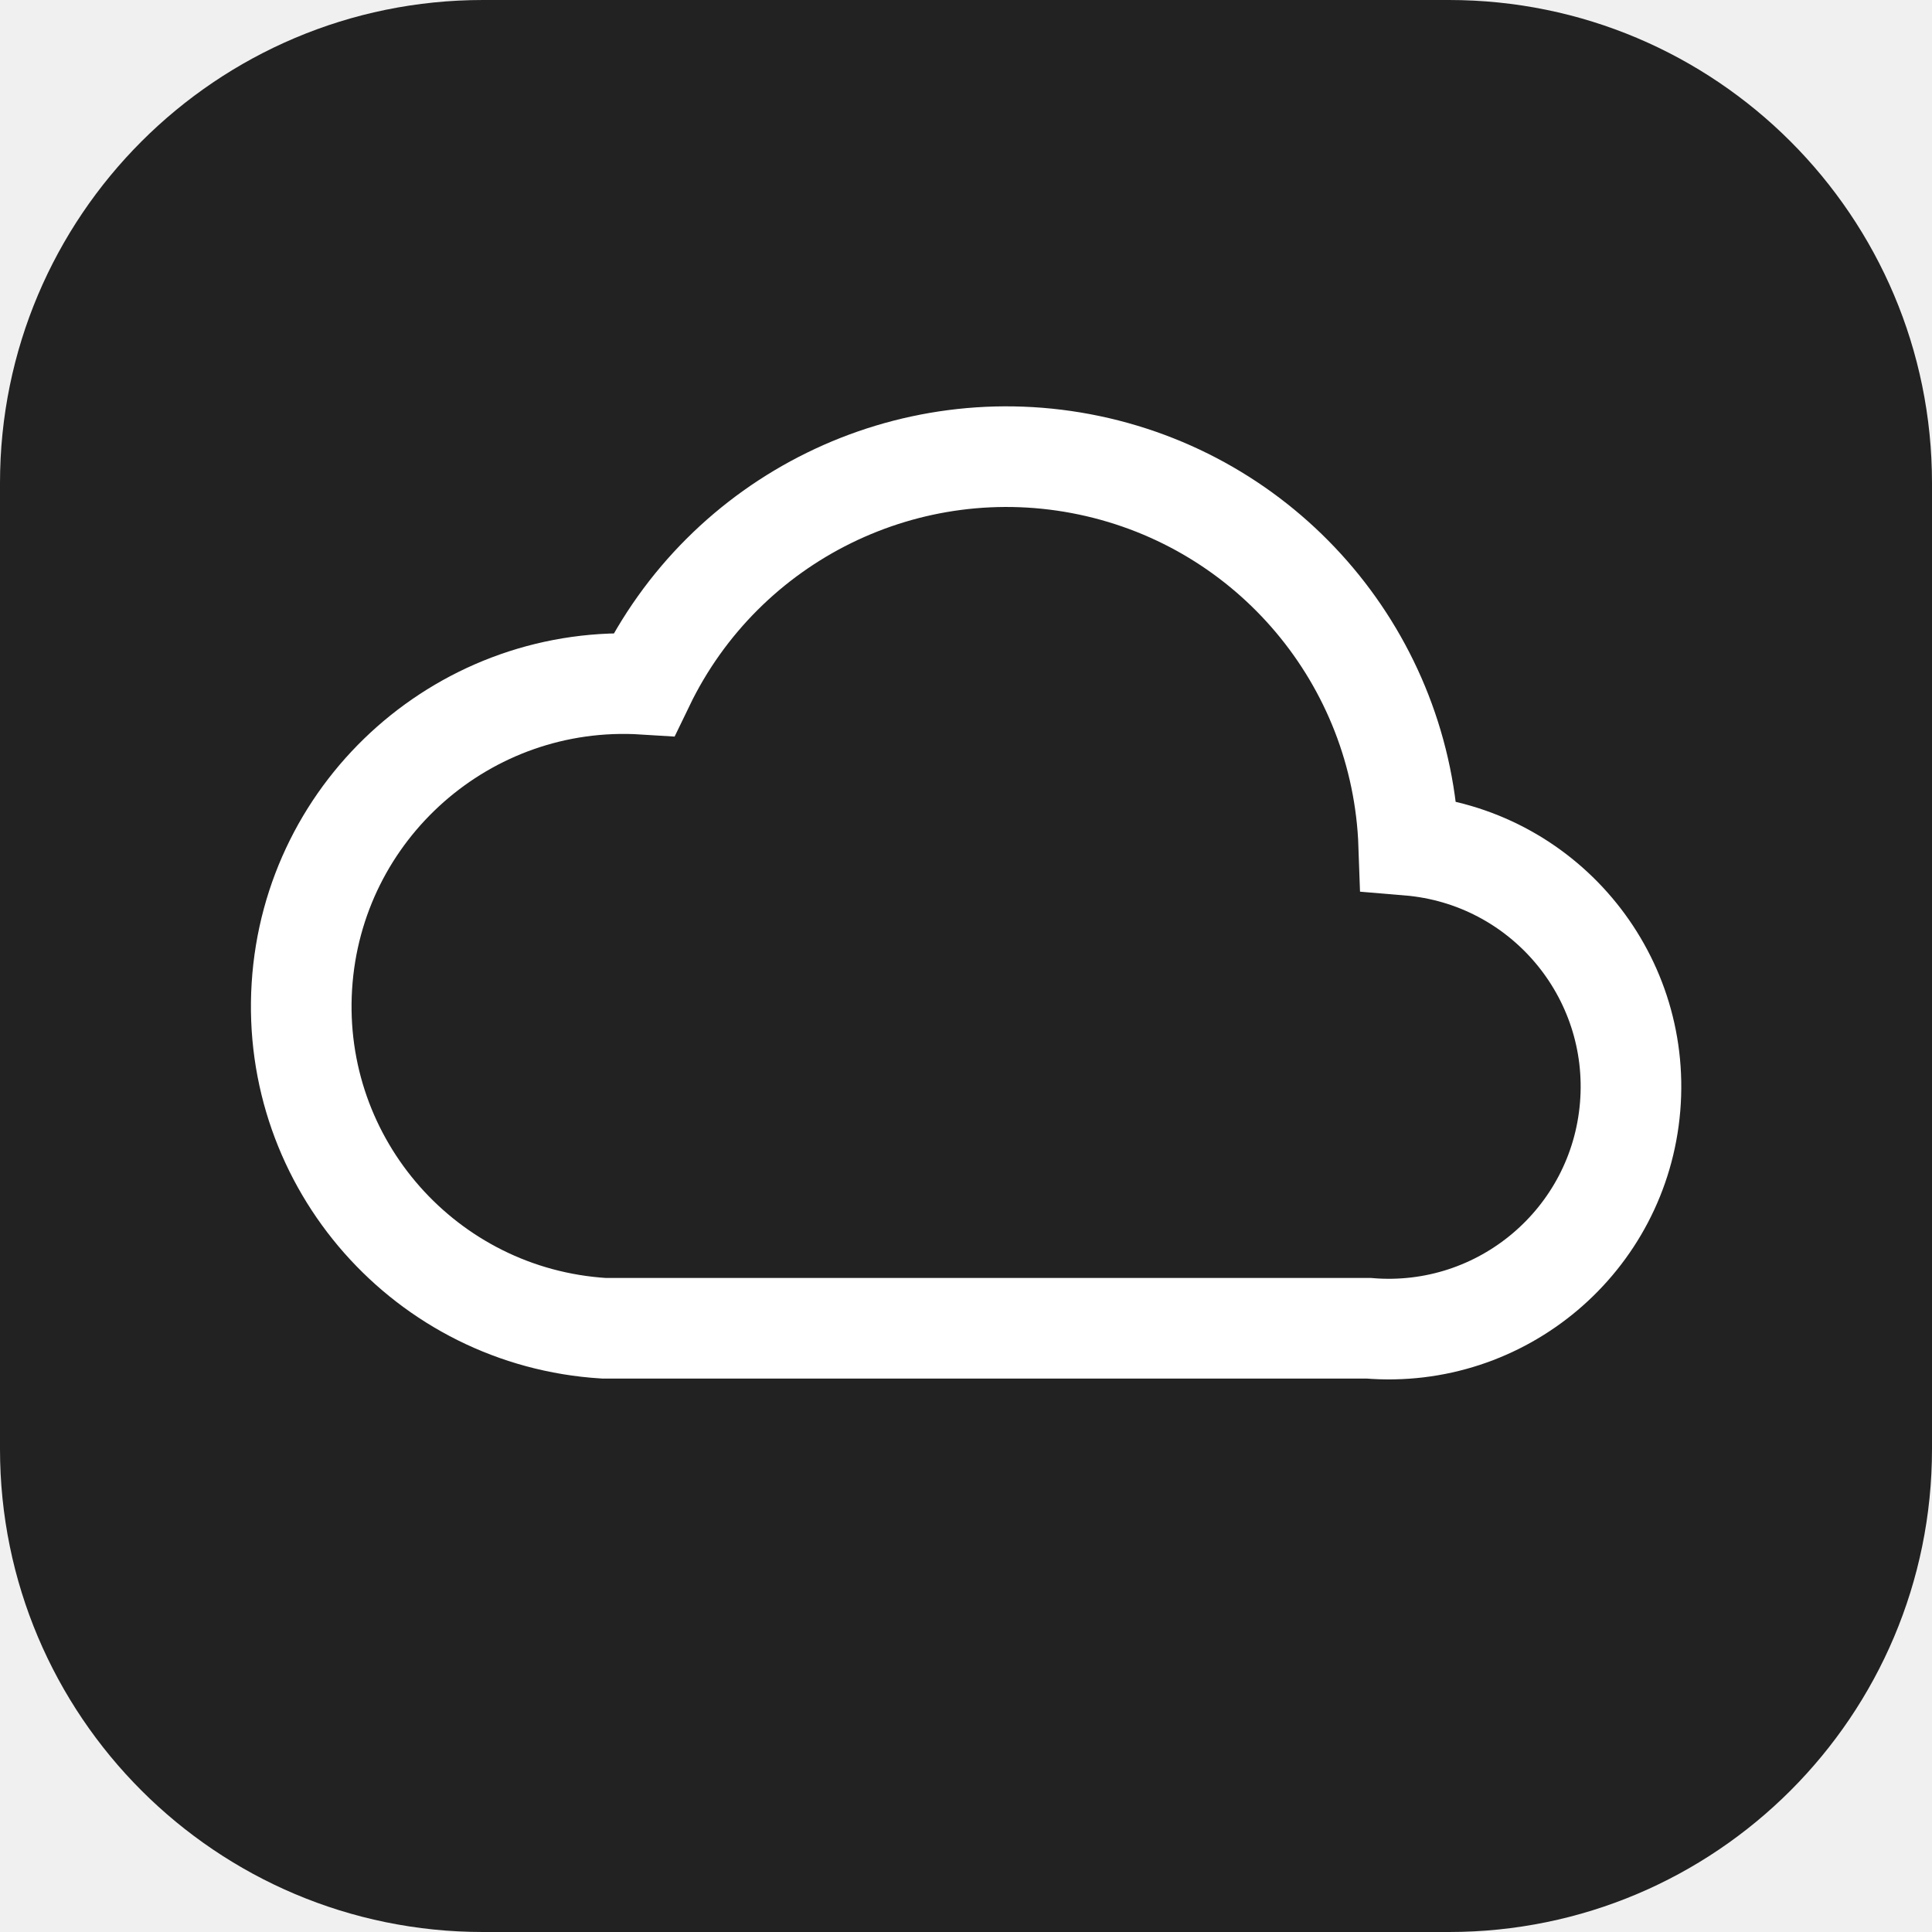
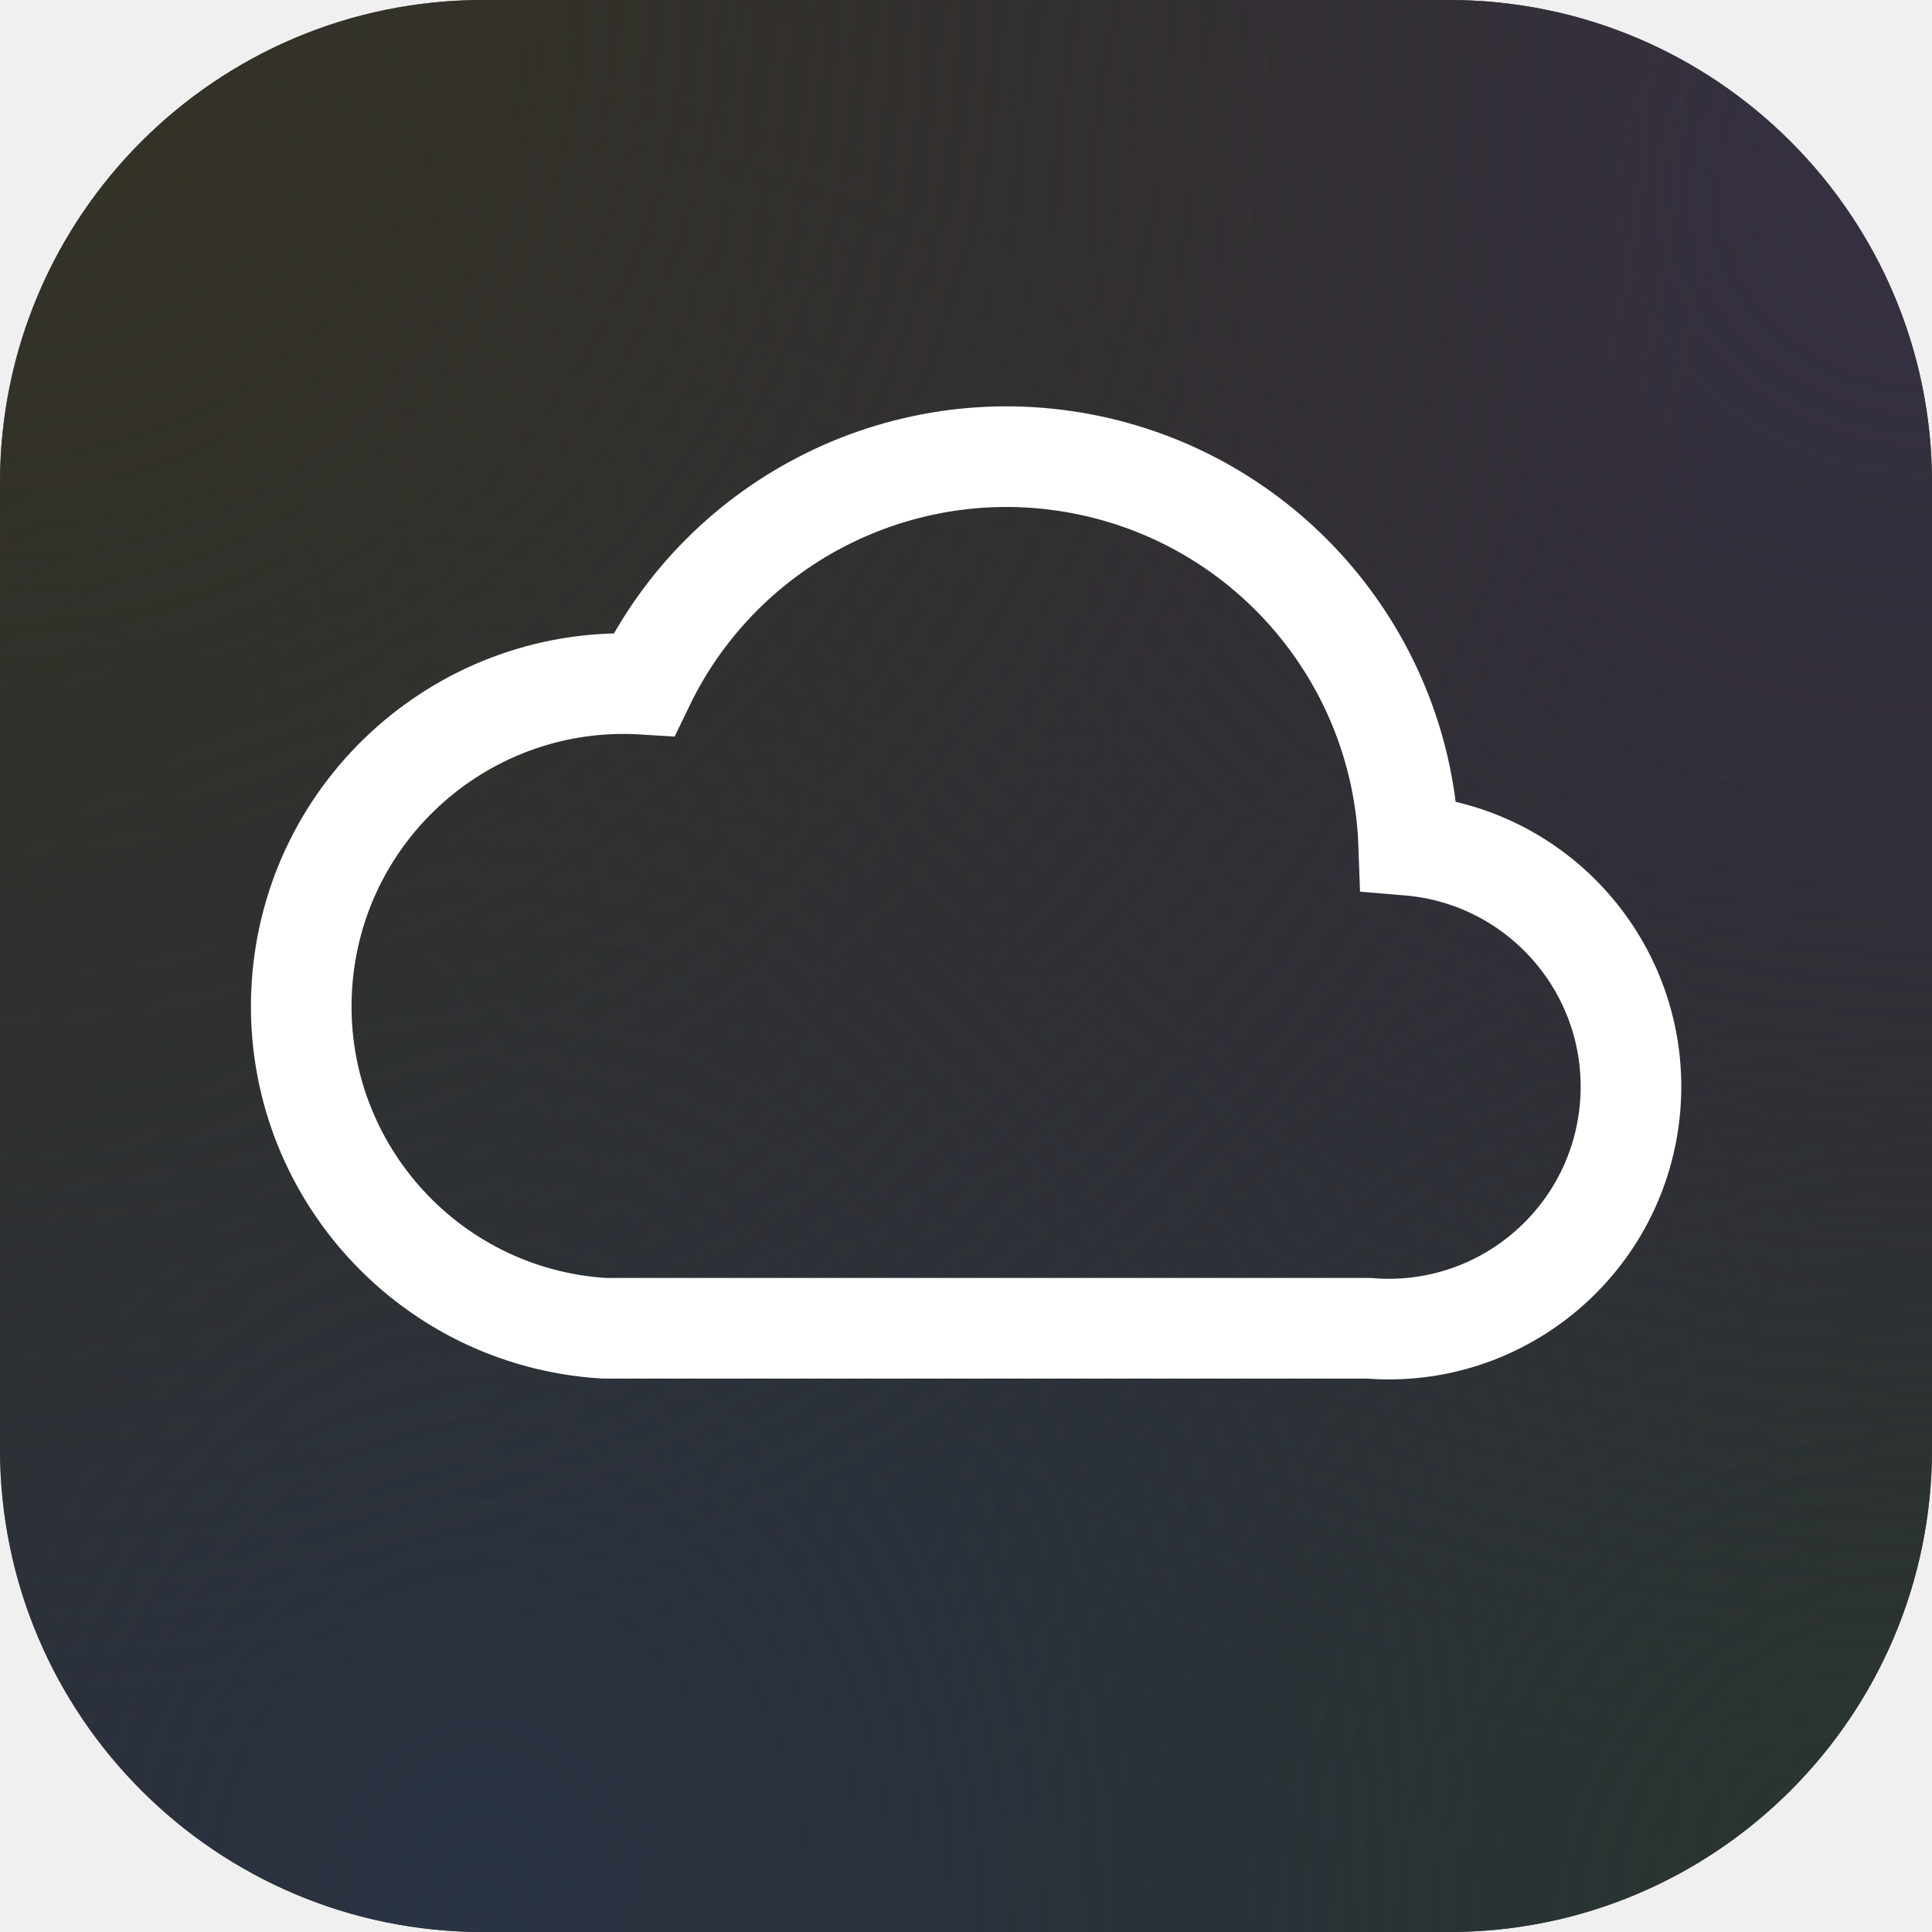
<svg xmlns="http://www.w3.org/2000/svg" viewBox="0 0 48 48">
-   <rect width="48" height="48" rx="12" fill="#222" />
+   <defs>
+     <radialGradient id="cloud-signer-yellow" gradientUnits="userSpaceOnUse" cx="0" cy="0" r="67.882">
+       <stop stop-color="#353327" />
+       <stop offset="65%" stop-color="#353327" stop-opacity="0" />
+     </radialGradient>
+     <radialGradient id="cloud-signer-purple" gradientUnits="userSpaceOnUse" cx="0" cy="0" r="67.882" gradientTransform="translate(48 4.8) scale(1 .9)">
+       <stop stop-color="#363041" />
+       <stop offset="65%" stop-color="#363041" stop-opacity="0" />
+     </radialGradient>
+     <radialGradient id="cloud-signer-blue" gradientUnits="userSpaceOnUse" cx="0" cy="0" r="67.882" gradientTransform="translate(12 48) scale(.75 1)">
+       <stop stop-color="#2a3343" />
+       <stop offset="70%" stop-color="#2a3343" stop-opacity="0" />
+     </radialGradient>
+     <radialGradient id="cloud-signer-green" gradientUnits="userSpaceOnUse" cx="48" cy="48" r="67.882">
+       <stop stop-color="#29362f" />
+       <stop offset="55%" stop-color="#29362f" stop-opacity="0" />
+     </radialGradient>
+   </defs>
+   <rect width="48" height="48" rx="12" fill="#2b2b2b" />
+   <rect width="48" height="48" rx="12" fill="url(#cloud-signer-green)" />
+   <rect width="48" height="48" rx="12" fill="url(#cloud-signer-blue)" />
+   <rect width="48" height="48" rx="12" fill="url(#cloud-signer-purple)" />
+   <rect width="48" height="48" rx="12" fill="url(#cloud-signer-yellow)" />
  <path d="M15 33a8 8 0 1 1 1-16 10 10 0 0 1 19 4 6 6 0 0 1-1 12H15Z" fill="none" stroke="#fff" stroke-width="2.5" />
</svg>
